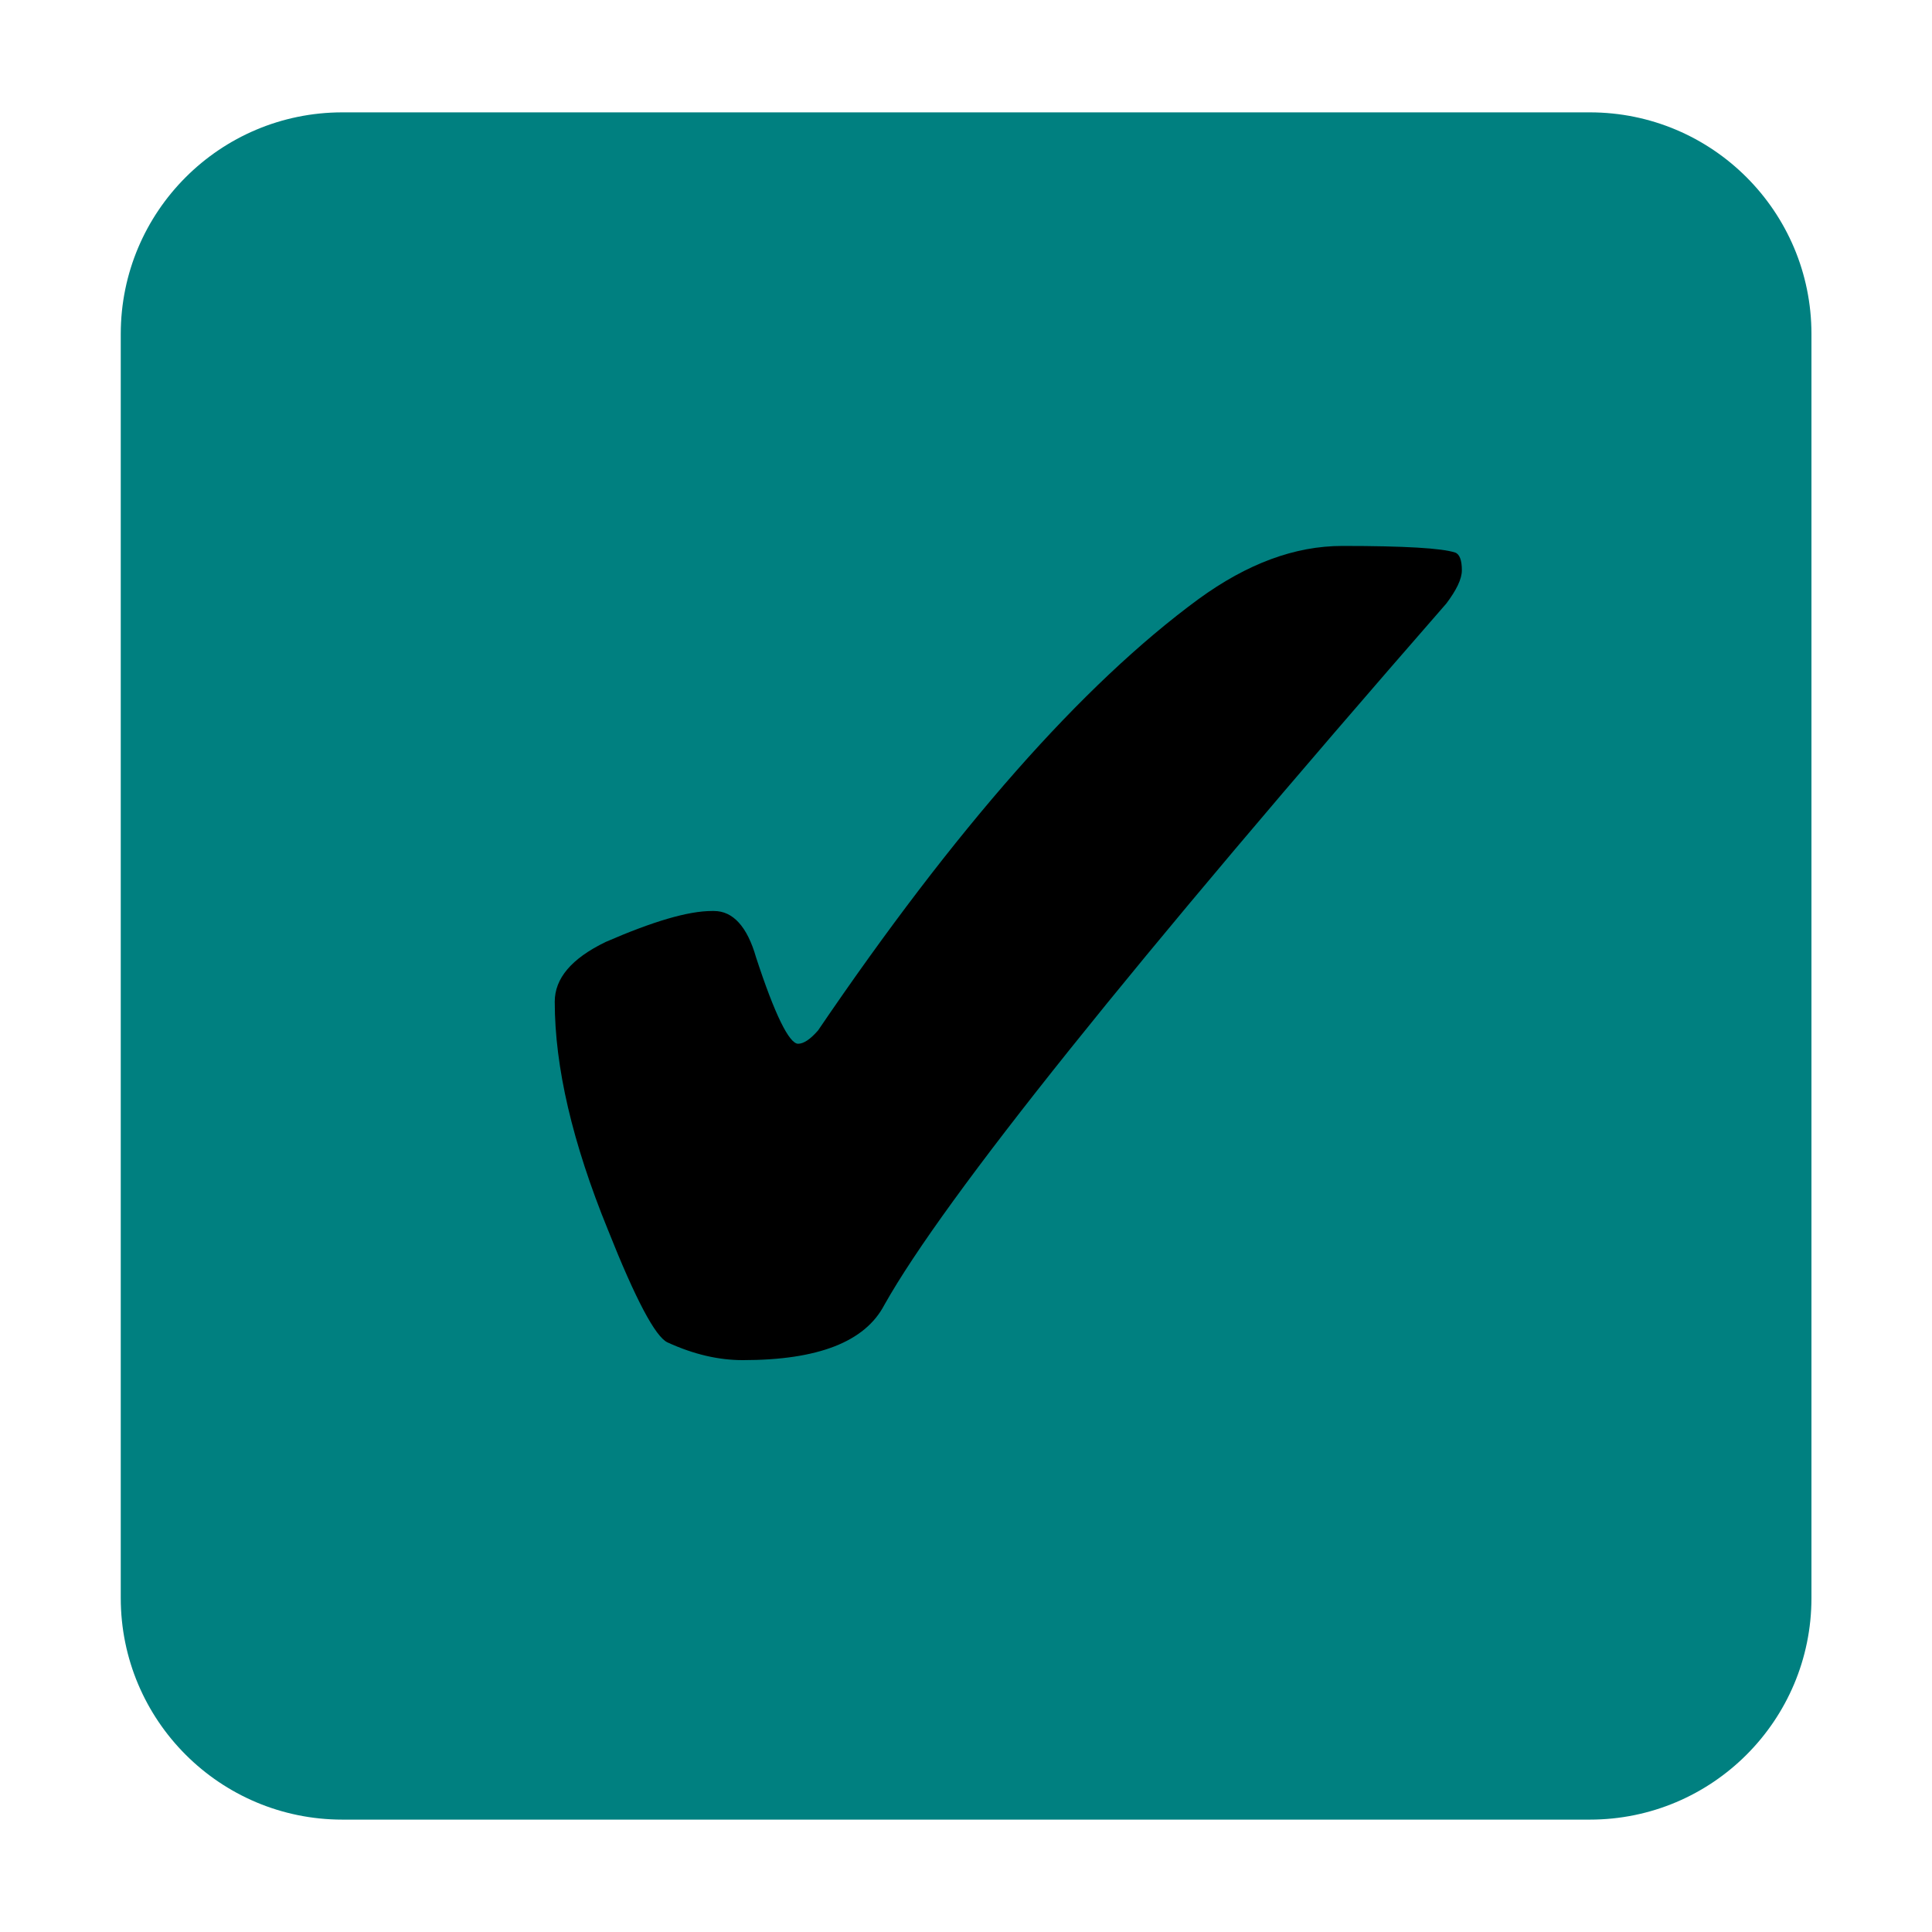
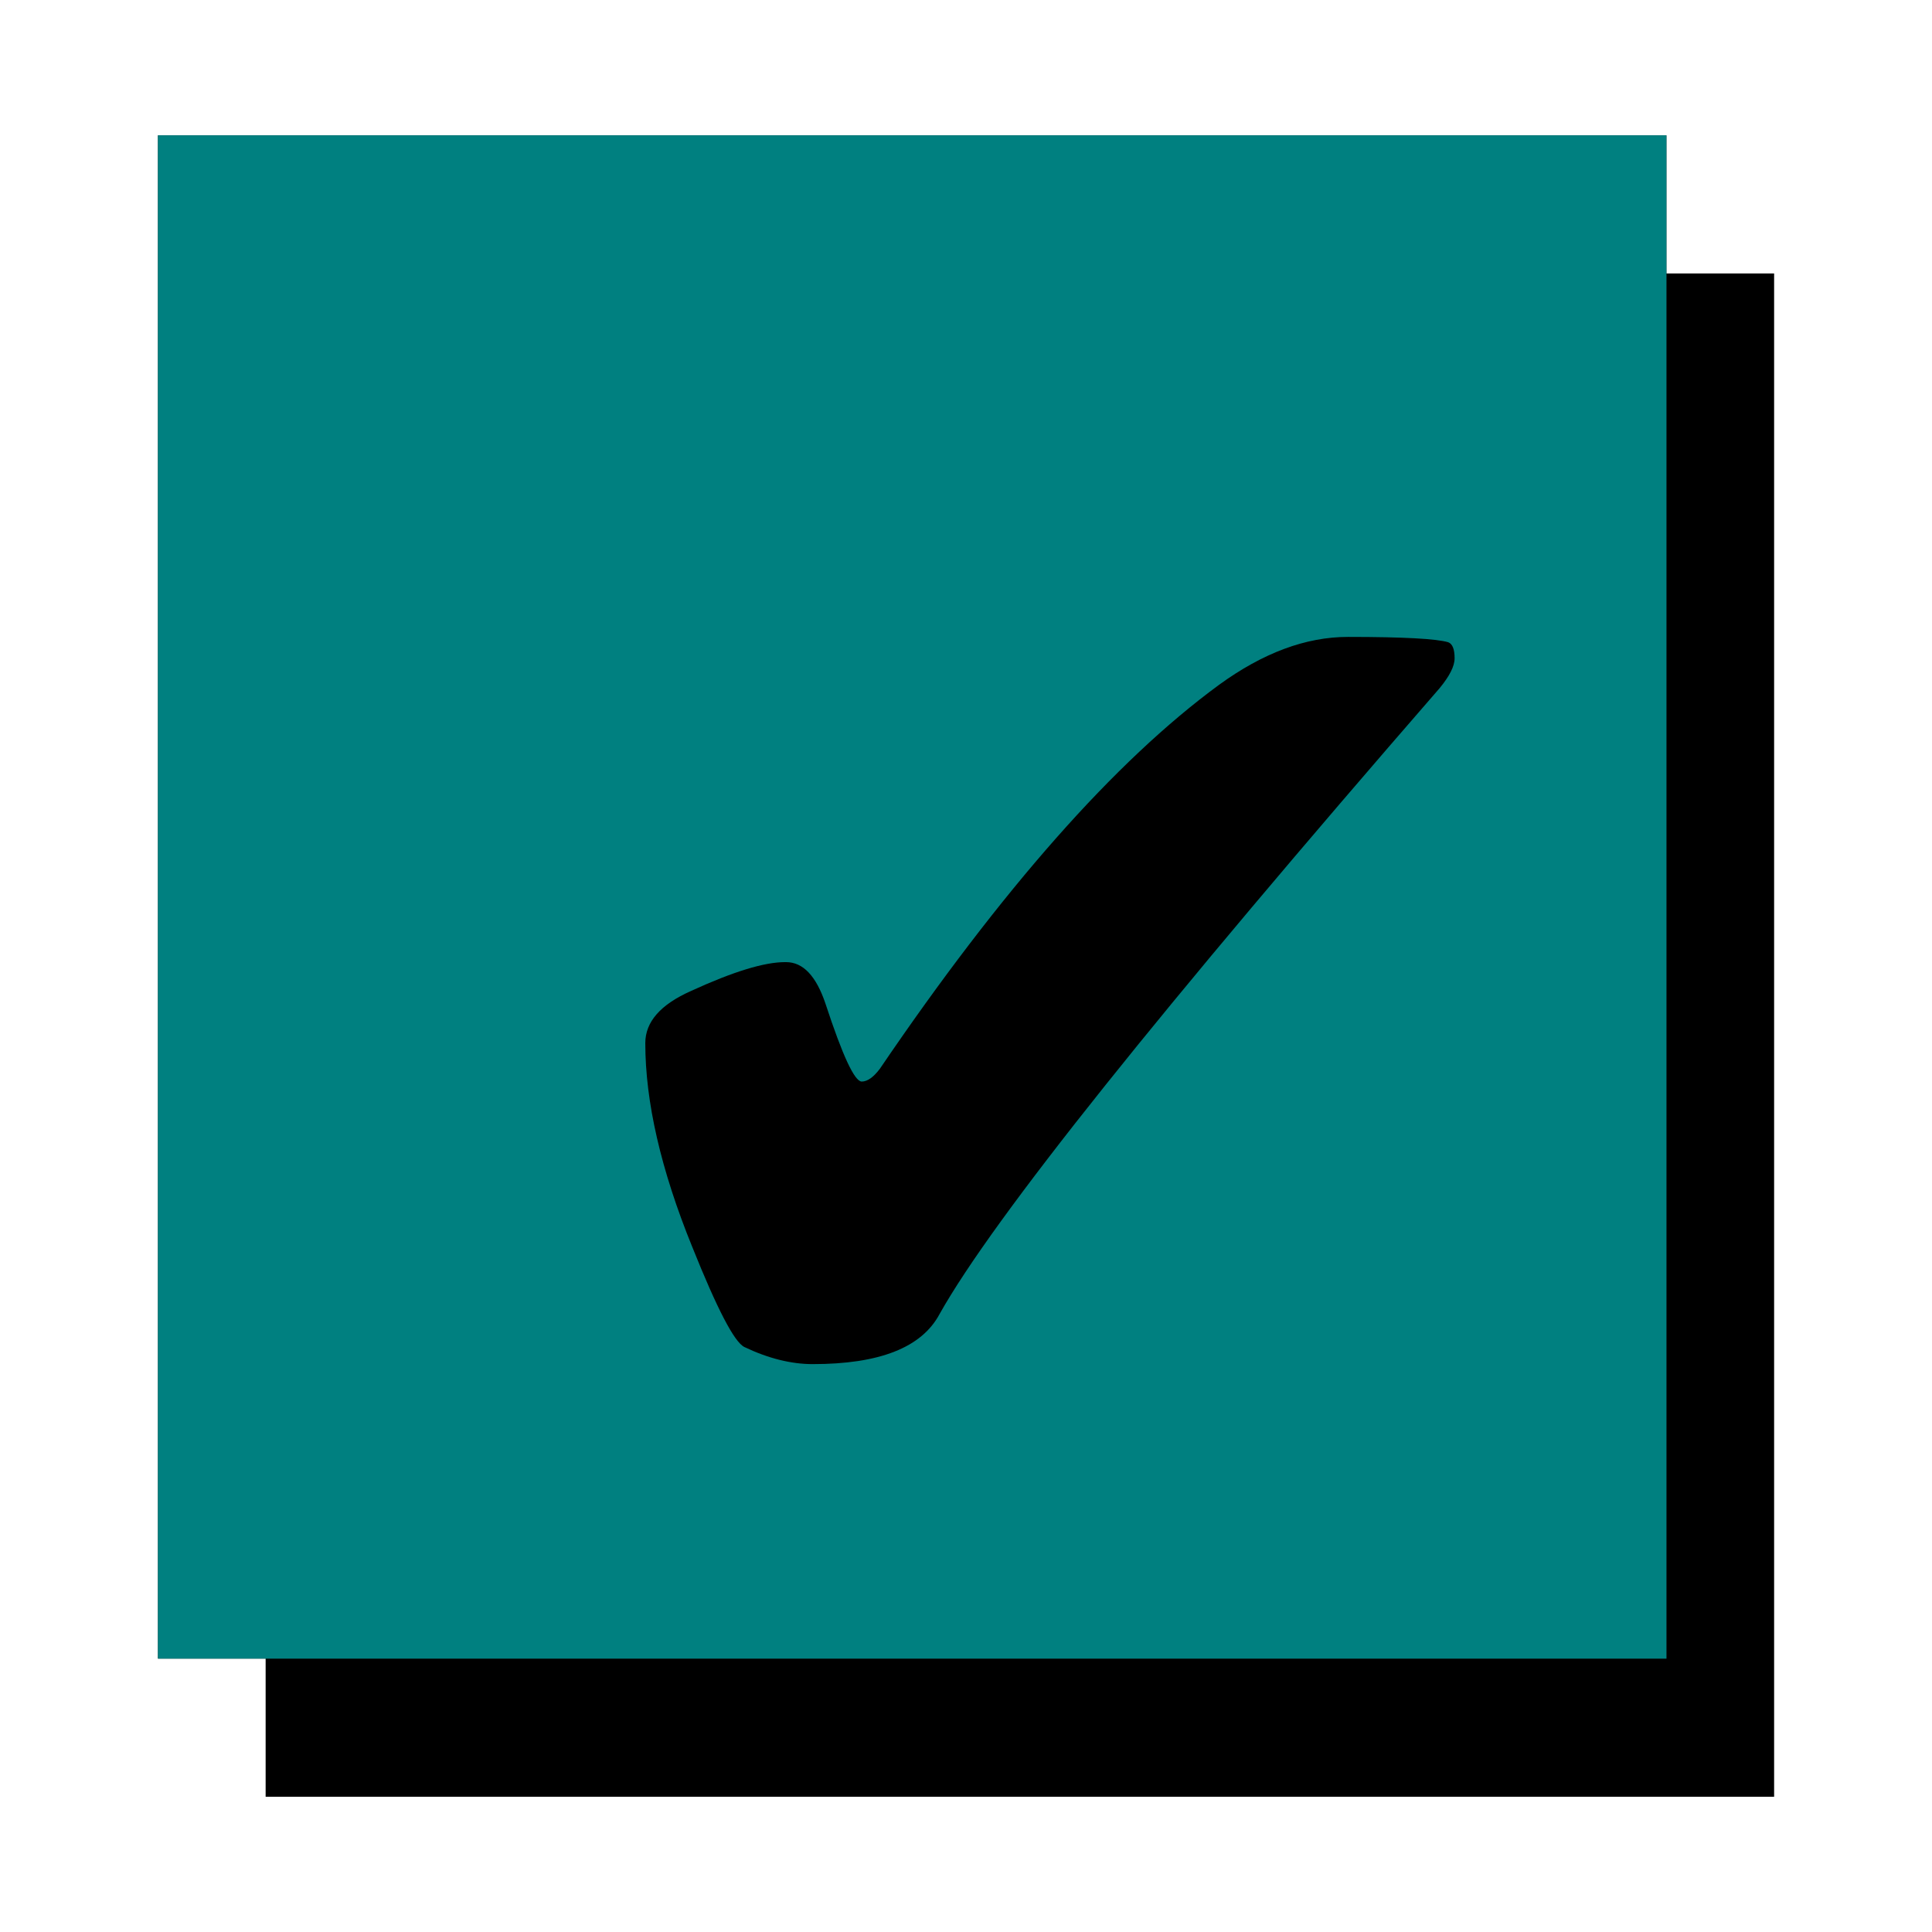
<svg xmlns="http://www.w3.org/2000/svg" id="svg8" version="1.1" viewBox="0 0 29.633 29.633" height="112" width="112">
  <defs id="defs2" />
-   <g transform="translate(0,-267.3666)" id="layer1">
-     <g transform="translate(0.1037606,3.175)" id="g1052" />
-     <g transform="translate(0.05525857,-10.33335)" id="g822" />
-     <g transform="matrix(2.171843,0,0,2.171843,-1.273069,-346.7643)" id="g61">
-       <rect style="opacity:1;fill:#008080;fill-opacity:1;stroke:#ff5e67;stroke-width:0.231;stroke-opacity:0" id="rect815" width="11.94" height="12.057" x="1.439" y="283.563" ry="1.565" />
-       <text xml:space="preserve" style="font-style:normal;font-weight:normal;font-size:10.583px;line-height:1.25;font-family:sans-serif;letter-spacing:0px;word-spacing:0px;fill:#000000;fill-opacity:1;stroke:none;stroke-width:0.265" x="3.284" y="293.297" id="text37">
-         <tspan id="tspan35" x="3.284" y="293.297" style="stroke-width:0.265">✔</tspan>
-       </text>
+   <g transform="translate(0,-282.1833)" id="layer1">
+     <g transform="matrix(0.4819367,0,0,0.4819367,0.2676384,153.5972)" id="layer1-3">
+       <g transform="translate(0.1037606,3.175)" id="g1052" />
+       <g transform="translate(0.05525857,-10.33335)" id="g822" />
+       <g transform="matrix(2.171843,0,0,2.171843,-1.273069,-346.7643)" id="g61">
+         <g id="g1414" transform="translate(-0.3618237,-0.3872857)">
+           <g id="g899" transform="translate(-0.789144,-1.011913)">
+             <rect style="fill:#000000;fill-opacity:1;stroke:#ff5e67;stroke-width:0.428;stroke-opacity:0" id="rect815-36" width="22.105" height="22.322" x="5.374" y="287.92" ry="11.052" rx="0" />
+             <rect style="fill:#1a1a1a;fill-opacity:1;stroke:#ff5e67;stroke-width:0.428;stroke-opacity:0" id="rect815-3" width="22.105" height="22.322" x="3.796" y="285.896" ry="11.052" rx="0" />
+             <rect style="opacity:1;fill:#008080;fill-opacity:1;stroke:#ff5e67;stroke-width:0.428;stroke-opacity:0" id="rect815" width="22.105" height="22.322" x="3.796" y="285.896" ry="11.052" rx="0" />
+             <text xml:space="preserve" style="font-style:normal;font-weight:normal;font-size:19.594px;line-height:1.25;font-family:sans-serif;letter-spacing:0px;word-spacing:0px;fill:#000000;fill-opacity:1;stroke:none;stroke-width:0.49" x="8.671" y="305.606" id="text37">
+               <tspan id="tspan35" x="8.671" y="305.606" style="fill:#000000;stroke-width:0.49">✔</tspan>
+             </text>
+           </g>
+         </g>
+       </g>
    </g>
  </g>
</svg>
